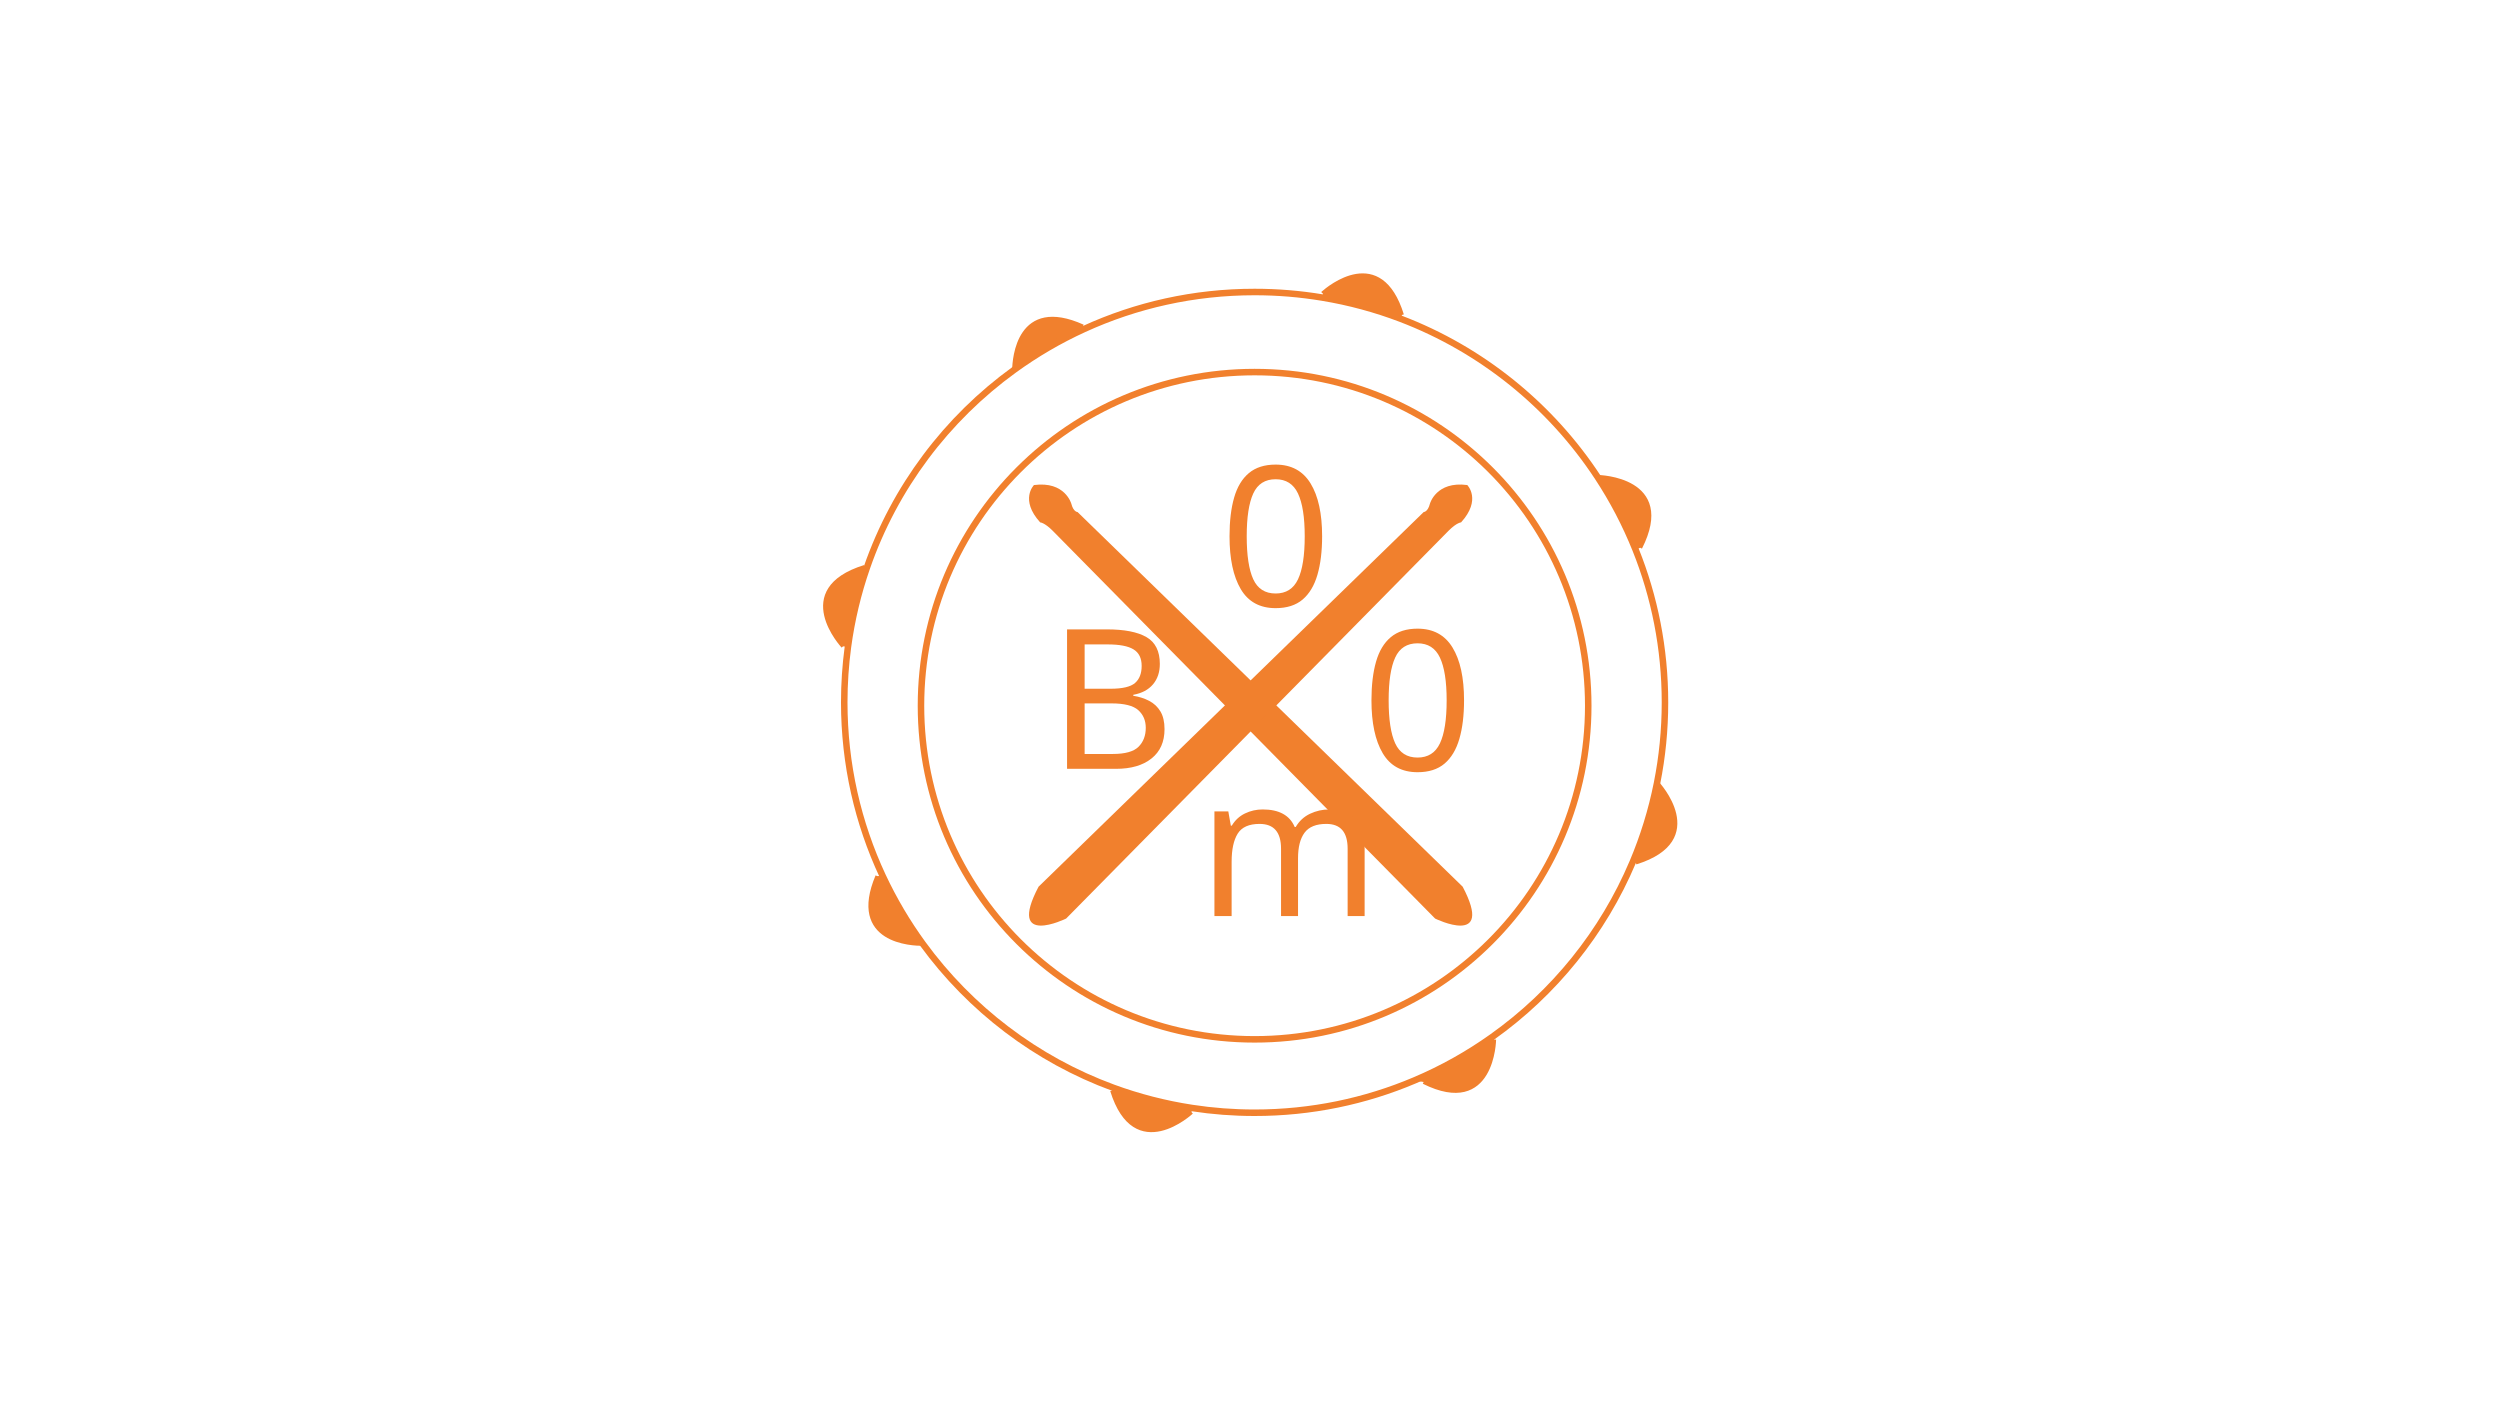
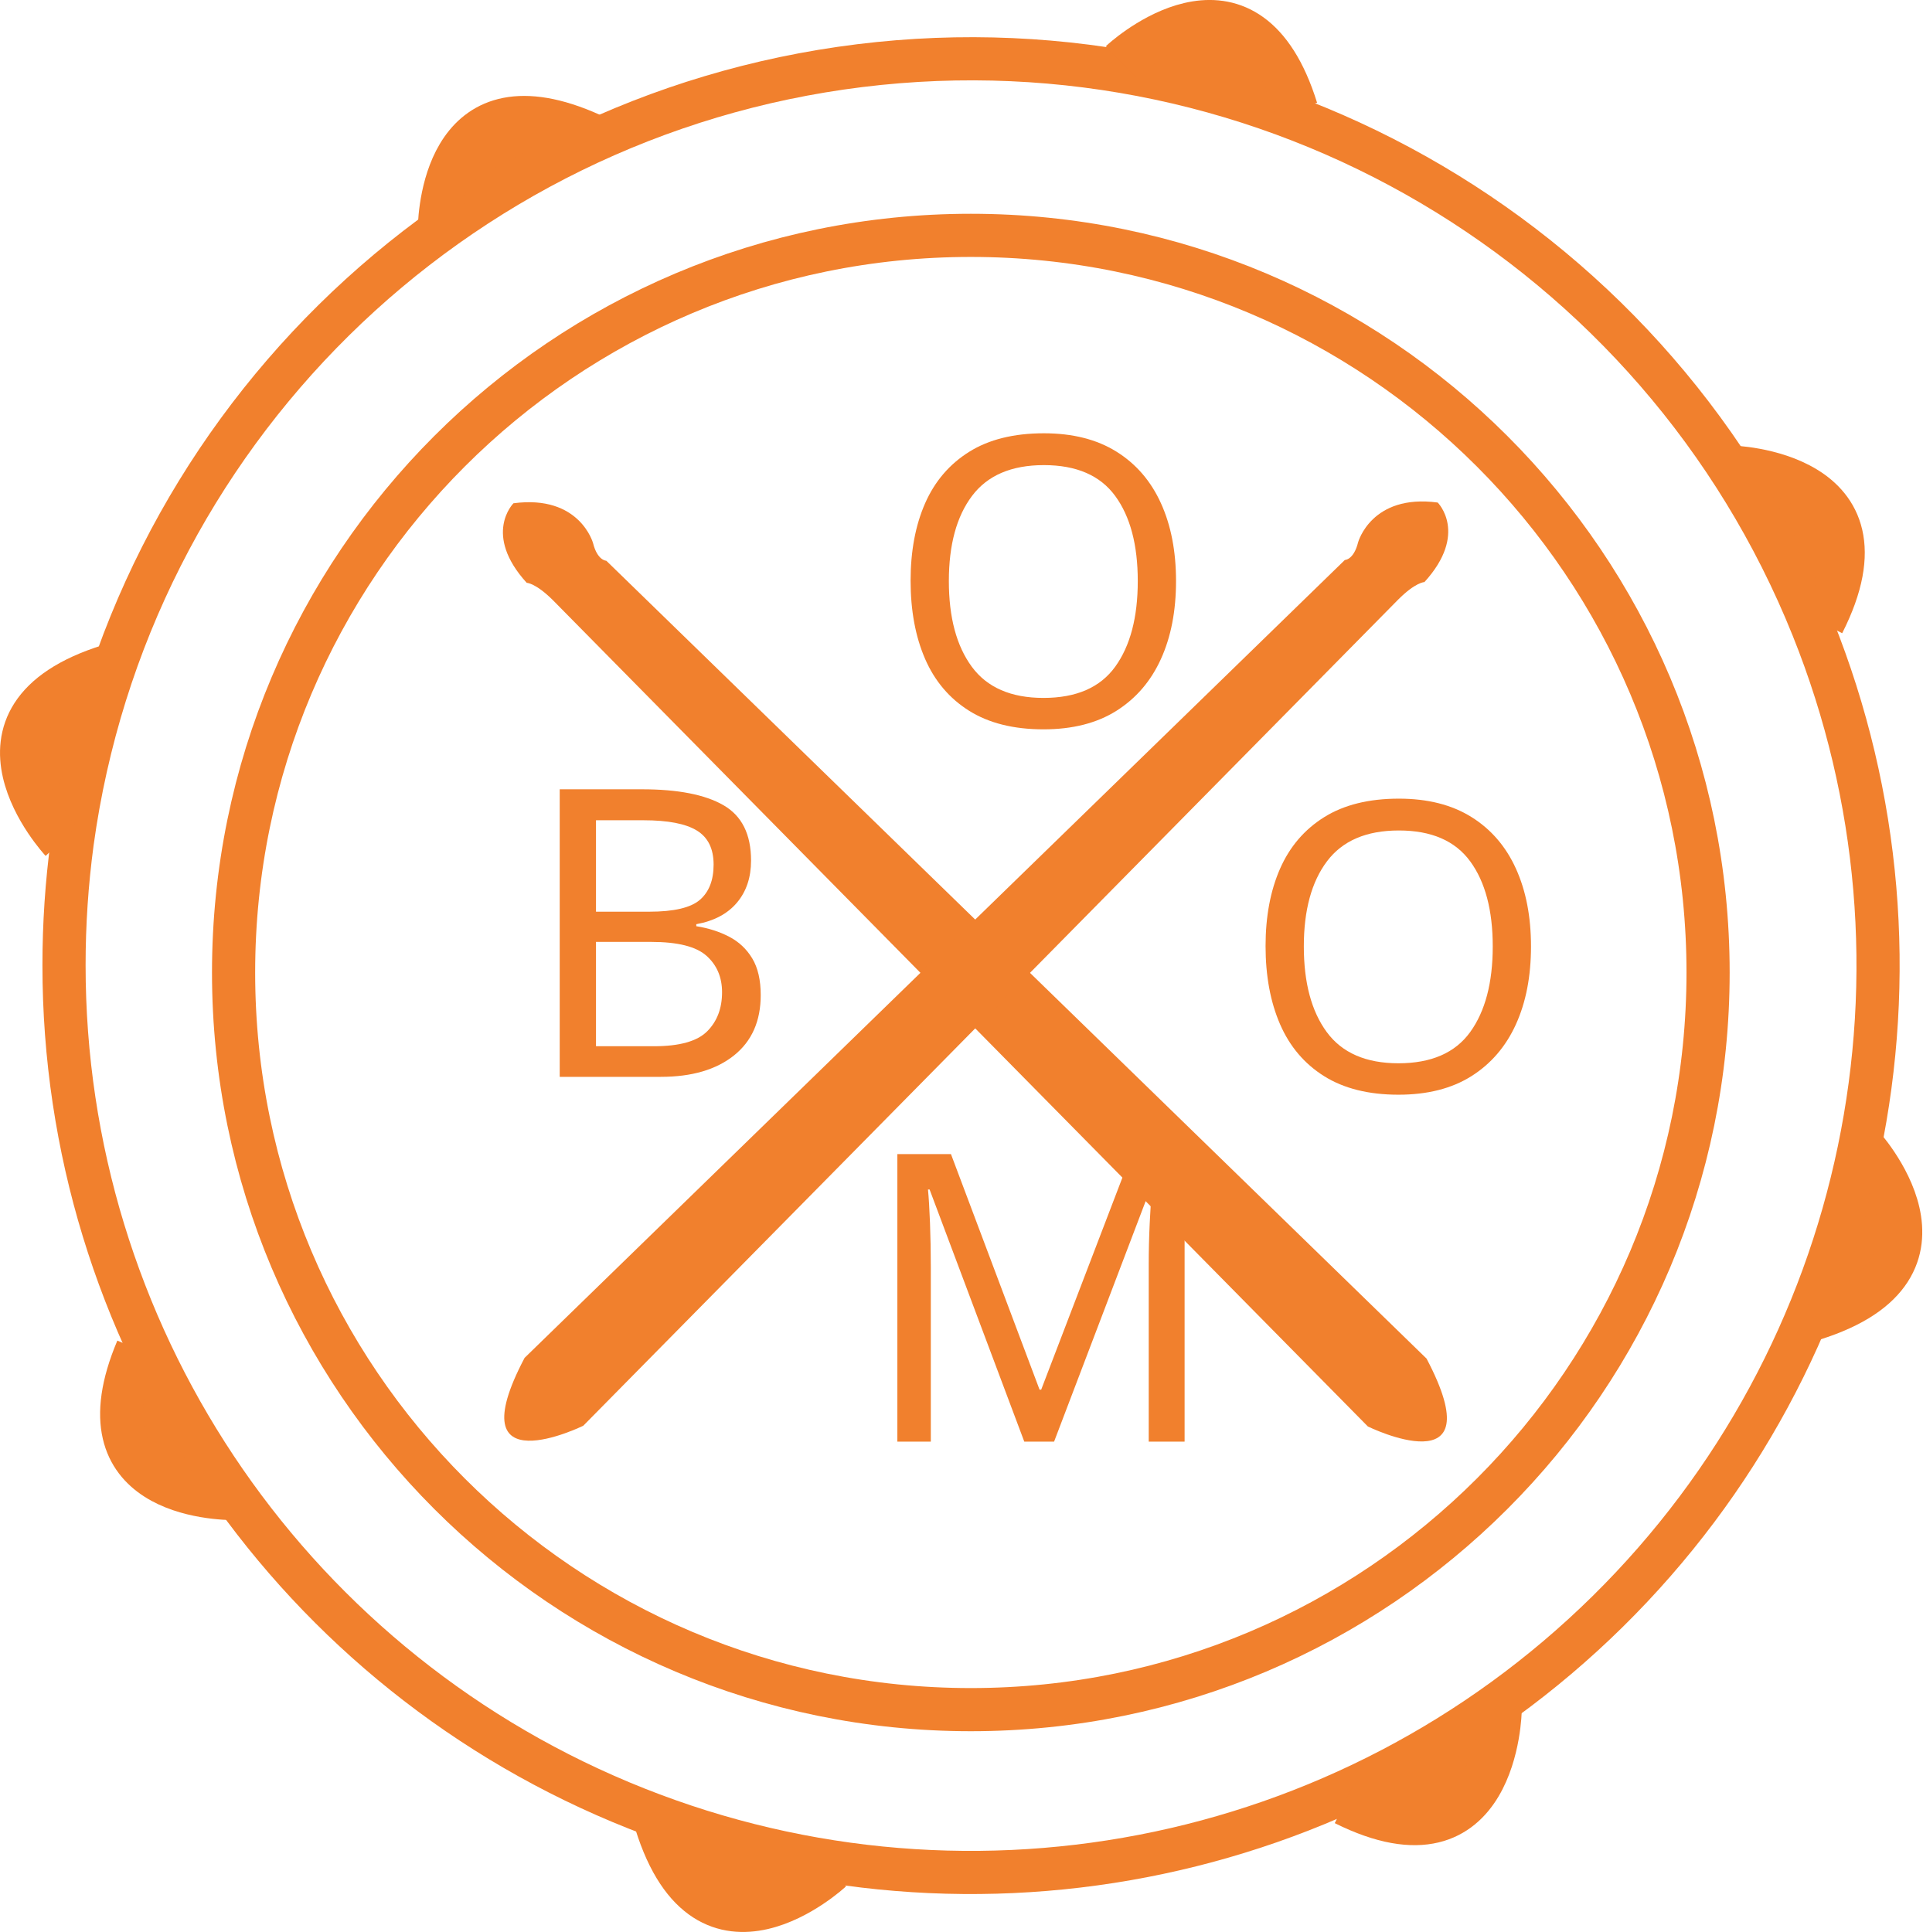
- <svg xmlns="http://www.w3.org/2000/svg" version="1.1" x="0px" y="0px" viewBox="0 0 1920 1080" style="enable-background:new 0 0 1920 1080;" xml:space="preserve">
-   <style type="text/css">
- 	@font-face {
- 	font-family: AtarianItalic;
- 	src: url(/Fonts/sf_atarian_system_bold_italic-webfont.woff);
- 	}
- 	.st0{display:none;}
- 	.st1{display:inline;}
- 	.st2{fill:#123740;}
- 	.st3{display:inline;fill:#F1802D;}
- 	.st4{font-family:'AtarianItalic';}
- 	.st5{font-size:343.812px;}
- 	.st6{font-family:'AtarianItalic';}
- 	.st7{font-size:255.721px;}
- 	.st8{fill:#F1802D;}
- 	.st9{fill:none;stroke:#F1802D;stroke-width:5;stroke-miterlimit:10;}
- 	.st10{fill:none;stroke:#F1802D;stroke-width:3;stroke-miterlimit:10;}
- 	.st11{font-size:150px;}
- </style>
-   <g id="Capa_1" class="st0">
-     <g class="st1">
-       <rect class="st2" width="1920" height="1080" />
-     </g>
-   </g>
-   <g id="Capa_3" class="st0">
- </g>
-   <g id="Capa_2" class="st0">
-     <text transform="matrix(1 0 0 1 501.7915 530.0605)" class="st3 st4 st5">Boom</text>
-     <text transform="matrix(1 0 0 1 496.9912 743.9033)" class="st3 st6 st7">Percussion</text>
-   </g>
-   <g id="Capa_4">
-     <g id="XMLID_1_">
-       <g>
-         <path class="st8" d="M1272.86,601.46c0,0,40.3,43.25-16.58,60.96l-2.36-0.31c8.17-19.32,14.48-39.64,18.68-60.7L1272.86,601.46z" />
-         <path class="st8" d="M1227.51,366.29c0,0,59.14,1.23,32.18,54.37l-3.56,1.43c-7.84-19.55-17.6-38.13-29.03-55.52L1227.51,366.29z     " />
-         <path class="st8" d="M1146.05,796.37l1.46,2.02c0,0-0.79,59.14-54.14,32.57l-7.15-1.15     C1107.47,820.84,1127.5,809.59,1146.05,796.37z" />
-         <path class="st8" d="M1076.72,241.89l-1.1,2.87c-19.19-7.3-39.31-12.79-60.09-16.22l0.61-3.56     C1020.45,221.16,1060.01,188.11,1076.72,241.89z" />
-         <path class="st8" d="M915.55,850.95l-0.49,3.2c0,0-43.25,40.3-60.96-16.6l0.82-2.18C874.32,842.49,894.59,847.75,915.55,850.95z" />
-         <path class="st8" d="M831.64,250.73l0.9,1.97c-18.99,8.69-36.97,19.22-53.71,31.36C778.98,275.54,782.16,228.42,831.64,250.73z" />
-         <path class="st8" d="M708.7,724.89c-7.69,0.08-56.27-1.38-34.87-52.01l4-0.26C686.46,691.09,696.81,708.59,708.7,724.89z" />
-         <path class="st8" d="M664.09,435.4l1.67,0.59c-6.76,19.47-11.68,39.84-14.53,60.85l-3.74-0.49     C647.48,496.35,607.18,453.08,664.09,435.4z" />
-       </g>
-       <g>
-         <path class="st9" d="M1256.13,422.1c14.55,36.26,22.57,75.87,22.57,117.33c0,21.22-2.1,41.94-6.1,61.98     c-4.2,21.06-10.51,41.38-18.68,60.7c-22.91,54.17-60.52,100.6-107.87,134.26c-18.55,13.22-38.59,24.47-59.83,33.44     c-37.72,15.96-79.17,24.78-122.68,24.78c-16.32,0-32.34-1.23-47.99-3.64c-20.96-3.2-41.23-8.46-60.62-15.58     c-59.04-21.68-109.79-60.52-146.23-110.49c-11.89-16.3-22.24-33.8-30.88-52.27c-18.88-40.46-29.44-85.61-29.44-133.19     c0-14.45,0.97-28.67,2.84-42.59c2.84-21.01,7.76-41.38,14.53-60.85c21.37-61.55,61.29-114.43,113.07-151.92     c16.73-12.15,34.72-22.68,53.71-31.36c39.89-18.27,84.27-28.44,131.01-28.44c17.71,0,35.08,1.46,51.99,4.28     c20.78,3.43,40.89,8.92,60.09,16.22c62.42,23.78,115.35,66.8,151.48,121.81C1238.53,383.97,1248.29,402.55,1256.13,422.1z" />
-         <circle class="st9" cx="963.54" cy="541.99" r="256.23" />
-         <path class="st10" d="M1015.76,225.32c0,0,0.13-0.13,0.38-0.33c4.3-3.82,43.87-36.87,60.57,16.91" />
-         <path class="st10" d="M1227.51,366.29c0,0,59.14,1.23,32.18,54.37" />
-         <path class="st10" d="M1272.86,601.46c0,0,40.3,43.25-16.58,60.96" />
-         <path class="st10" d="M1147.51,798.4c0,0-0.79,59.14-54.14,32.57" />
-         <path class="st10" d="M915.06,854.15c0,0-43.25,40.3-60.96-16.6" />
-         <path class="st10" d="M709.7,724.86c0,0-0.36,0.03-1,0.03c-7.69,0.08-56.27-1.38-34.87-52.01" />
-         <path class="st10" d="M647.48,496.35c0,0-40.3-43.28,16.6-60.96" />
-         <path class="st10" d="M778.8,285.35c0,0,0-0.46,0.03-1.28c0.15-8.53,3.33-55.65,52.81-33.34" />
-       </g>
-     </g>
-   </g>
-   <g id="Capa_5">
-     <path class="st8" d="M808.43,407.59l293.74,297.87c0,0,45.94,22.55,21.16-24.48L827.56,393.25c0,0-3.19,0-4.78-6.38   c0,0-4.78-17.54-28.69-14.35c0,0-11.16,11.16,4.78,28.69C798.86,401.22,802.05,401.22,808.43,407.59z" />
-     <path class="st8" d="M1112.52,407.59L818.78,705.46c0,0-45.94,22.55-21.16-24.48l295.78-287.74c0,0,3.19,0,4.78-6.38   c0,0,4.78-17.54,28.69-14.35c0,0,11.16,11.16-4.78,28.69C1122.09,401.22,1118.9,401.22,1112.52,407.59z" />
-     <g>
-       <text transform="matrix(1 0 0 1 804.9521 590.4565)" class="st8 st4 st11">B</text>
-     </g>
-     <g>
-       <text transform="matrix(1 0 0 1 936.9346 465.5569)" class="st8 st4 st11">0</text>
-     </g>
-     <g>
-       <text transform="matrix(1 0 0 1 1045.935 591.5569)" class="st8 st4 st11">0</text>
-     </g>
-     <g>
-       <text transform="matrix(1 0 0 1 919.9346 703.5569)" class="st8 st4 st11">m</text>
-     </g>
-   </g>
+ <svg xmlns="http://www.w3.org/2000/svg" id="Capa_4" data-name="Capa 4" viewBox="0 0 668.08 671.56">
+   <defs>
+     <style>.cls-1,.cls-3{fill:#f1802d;}.cls-2{fill:none;stroke:#f1802d;stroke-miterlimit:10;stroke-width:15px;}.cls-3{font-size:140px;font-family:SFAtarianSystemBold, SF Atarian System;}</style>
+   </defs>
+   <path class="cls-1" d="M1292.86,557.46s40.31,43.25-16.58,61l-2.35-.31a313.71,313.71,0,0,0,18.68-60.7Z" transform="translate(-646.13 -159.95)" />
+   <path class="cls-1" d="M1247.51,322.29s59.14,1.23,32.18,54.37l-3.56,1.44a314.07,314.07,0,0,0-29-55.53Z" transform="translate(-646.13 -159.95)" />
+   <path class="cls-1" d="M1166.05,752.37l1.46,2s-.79,59.14-54.14,32.56l-7.15-1.15A312.44,312.44,0,0,0,1166.05,752.37Z" transform="translate(-646.13 -159.95)" />
+   <path class="cls-1" d="M1096.72,197.89l-1.1,2.87a312.6,312.6,0,0,0-60.09-16.22l.62-3.56C1040.45,177.16,1080,144.11,1096.72,197.89Z" transform="translate(-646.13 -159.95)" />
+   <path class="cls-1" d="M935.55,807l-.49,3.2s-43.25,40.31-60.95-16.6l.82-2.18A312.62,312.62,0,0,0,935.55,807Z" transform="translate(-646.13 -159.95)" />
+   <path class="cls-1" d="M851.64,206.73l.89,2a312.81,312.81,0,0,0-53.7,31.36C799,231.54,802.16,184.42,851.64,206.73Z" transform="translate(-646.13 -159.95)" />
+   <path class="cls-1" d="M728.7,680.89c-7.69.07-56.27-1.39-34.88-52l4-.26A315.27,315.27,0,0,0,728.7,680.89Z" transform="translate(-646.13 -159.95)" />
+   <path class="cls-1" d="M684.09,391.4l1.66.59a314.32,314.32,0,0,0-14.53,60.85l-3.74-.49S627.18,409.08,684.09,391.4Z" transform="translate(-646.13 -159.95)" />
+   <path class="cls-2" d="M1276.13,378.1A315.23,315.23,0,1,1,668.38,495.43a319.68,319.68,0,0,1,2.84-42.59,315.29,315.29,0,0,1,604.91-74.74Z" transform="translate(-646.13 -159.95)" />
+   <circle class="cls-2" cx="337.41" cy="338.04" r="256.23" />
+   <path class="cls-2" d="M1035.76,181.32s.13-.13.39-.34c4.3-3.82,43.86-36.87,60.57,16.91" transform="translate(-646.13 -159.95)" />
+   <path class="cls-2" d="M1247.51,322.29s59.14,1.23,32.18,54.37" transform="translate(-646.13 -159.95)" />
+   <path class="cls-2" d="M1292.86,557.46s40.31,43.25-16.58,61" transform="translate(-646.13 -159.95)" />
+   <path class="cls-2" d="M1167.51,754.4s-.79,59.14-54.14,32.56" transform="translate(-646.13 -159.95)" />
+   <path class="cls-2" d="M935.06,810.15s-43.25,40.31-60.95-16.6" transform="translate(-646.13 -159.95)" />
+   <path class="cls-2" d="M729.7,680.86s-.36,0-1,0c-7.69.07-56.27-1.39-34.88-52" transform="translate(-646.13 -159.95)" />
+   <path class="cls-2" d="M667.48,452.35s-40.3-43.27,16.61-61" transform="translate(-646.13 -159.95)" />
+   <path class="cls-2" d="M798.8,241.35s0-.46,0-1.28c.15-8.53,3.33-55.65,52.81-33.34" transform="translate(-646.13 -159.95)" />
+   <path class="cls-1" d="M838.41,368.69l283.12,287.1s44.28,21.74,20.4-23.59L856.85,354.86s-3.08,0-4.61-6.14c0,0-4.61-16.91-27.66-13.83,0,0-10.76,10.75,4.61,27.65C829.19,362.54,832.26,362.54,838.41,368.69Z" transform="translate(-646.13 -159.95)" />
+   <path class="cls-1" d="M1132,368.43,848.85,655.53s-44.28,21.74-20.4-23.59L1113.53,354.6s3.08,0,4.61-6.15c0,0,4.61-16.9,27.66-13.82,0,0,10.76,10.75-4.61,27.65C1141.19,362.28,1138.12,362.28,1132,368.43Z" transform="translate(-646.13 -159.95)" />
+   <text class="cls-3" transform="translate(180.95 374.31)">B</text>
+   <text class="cls-3" transform="translate(307.93 252.11)">O</text>
+   <text class="cls-3" transform="translate(431.3 379.11)">O</text>
+   <text class="cls-3" transform="translate(298.3 501.11)">M</text>
</svg>
